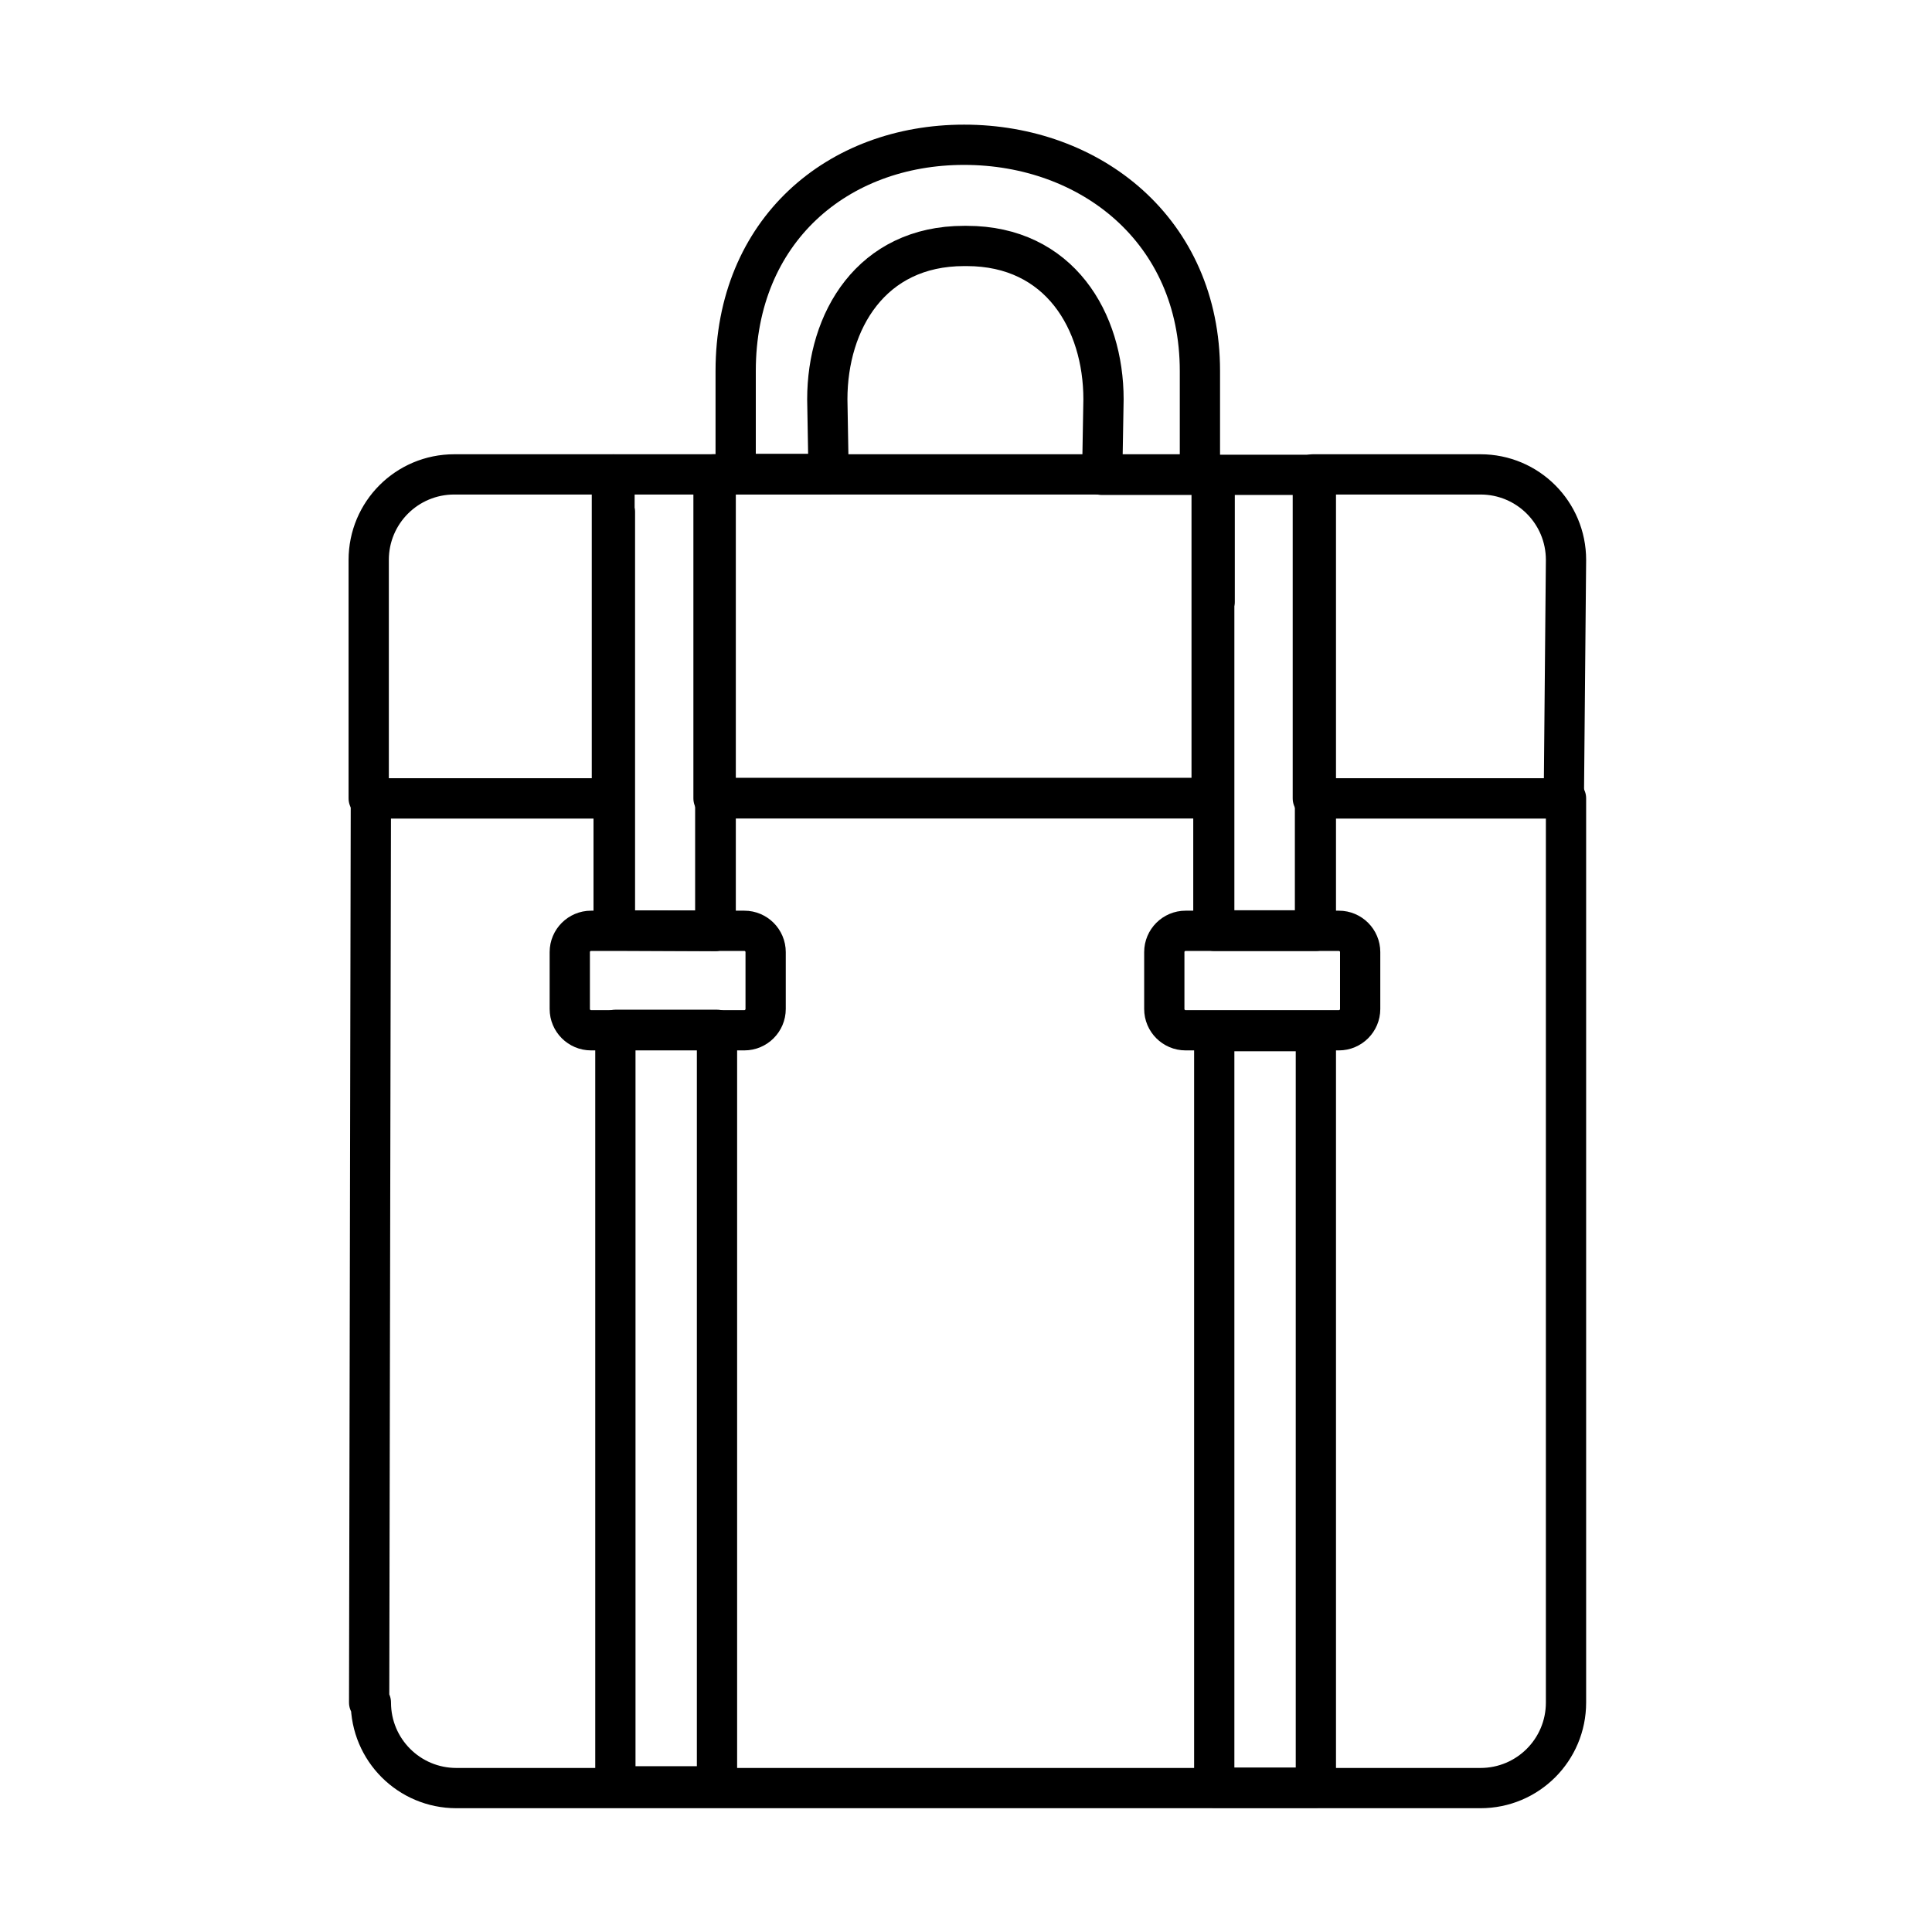
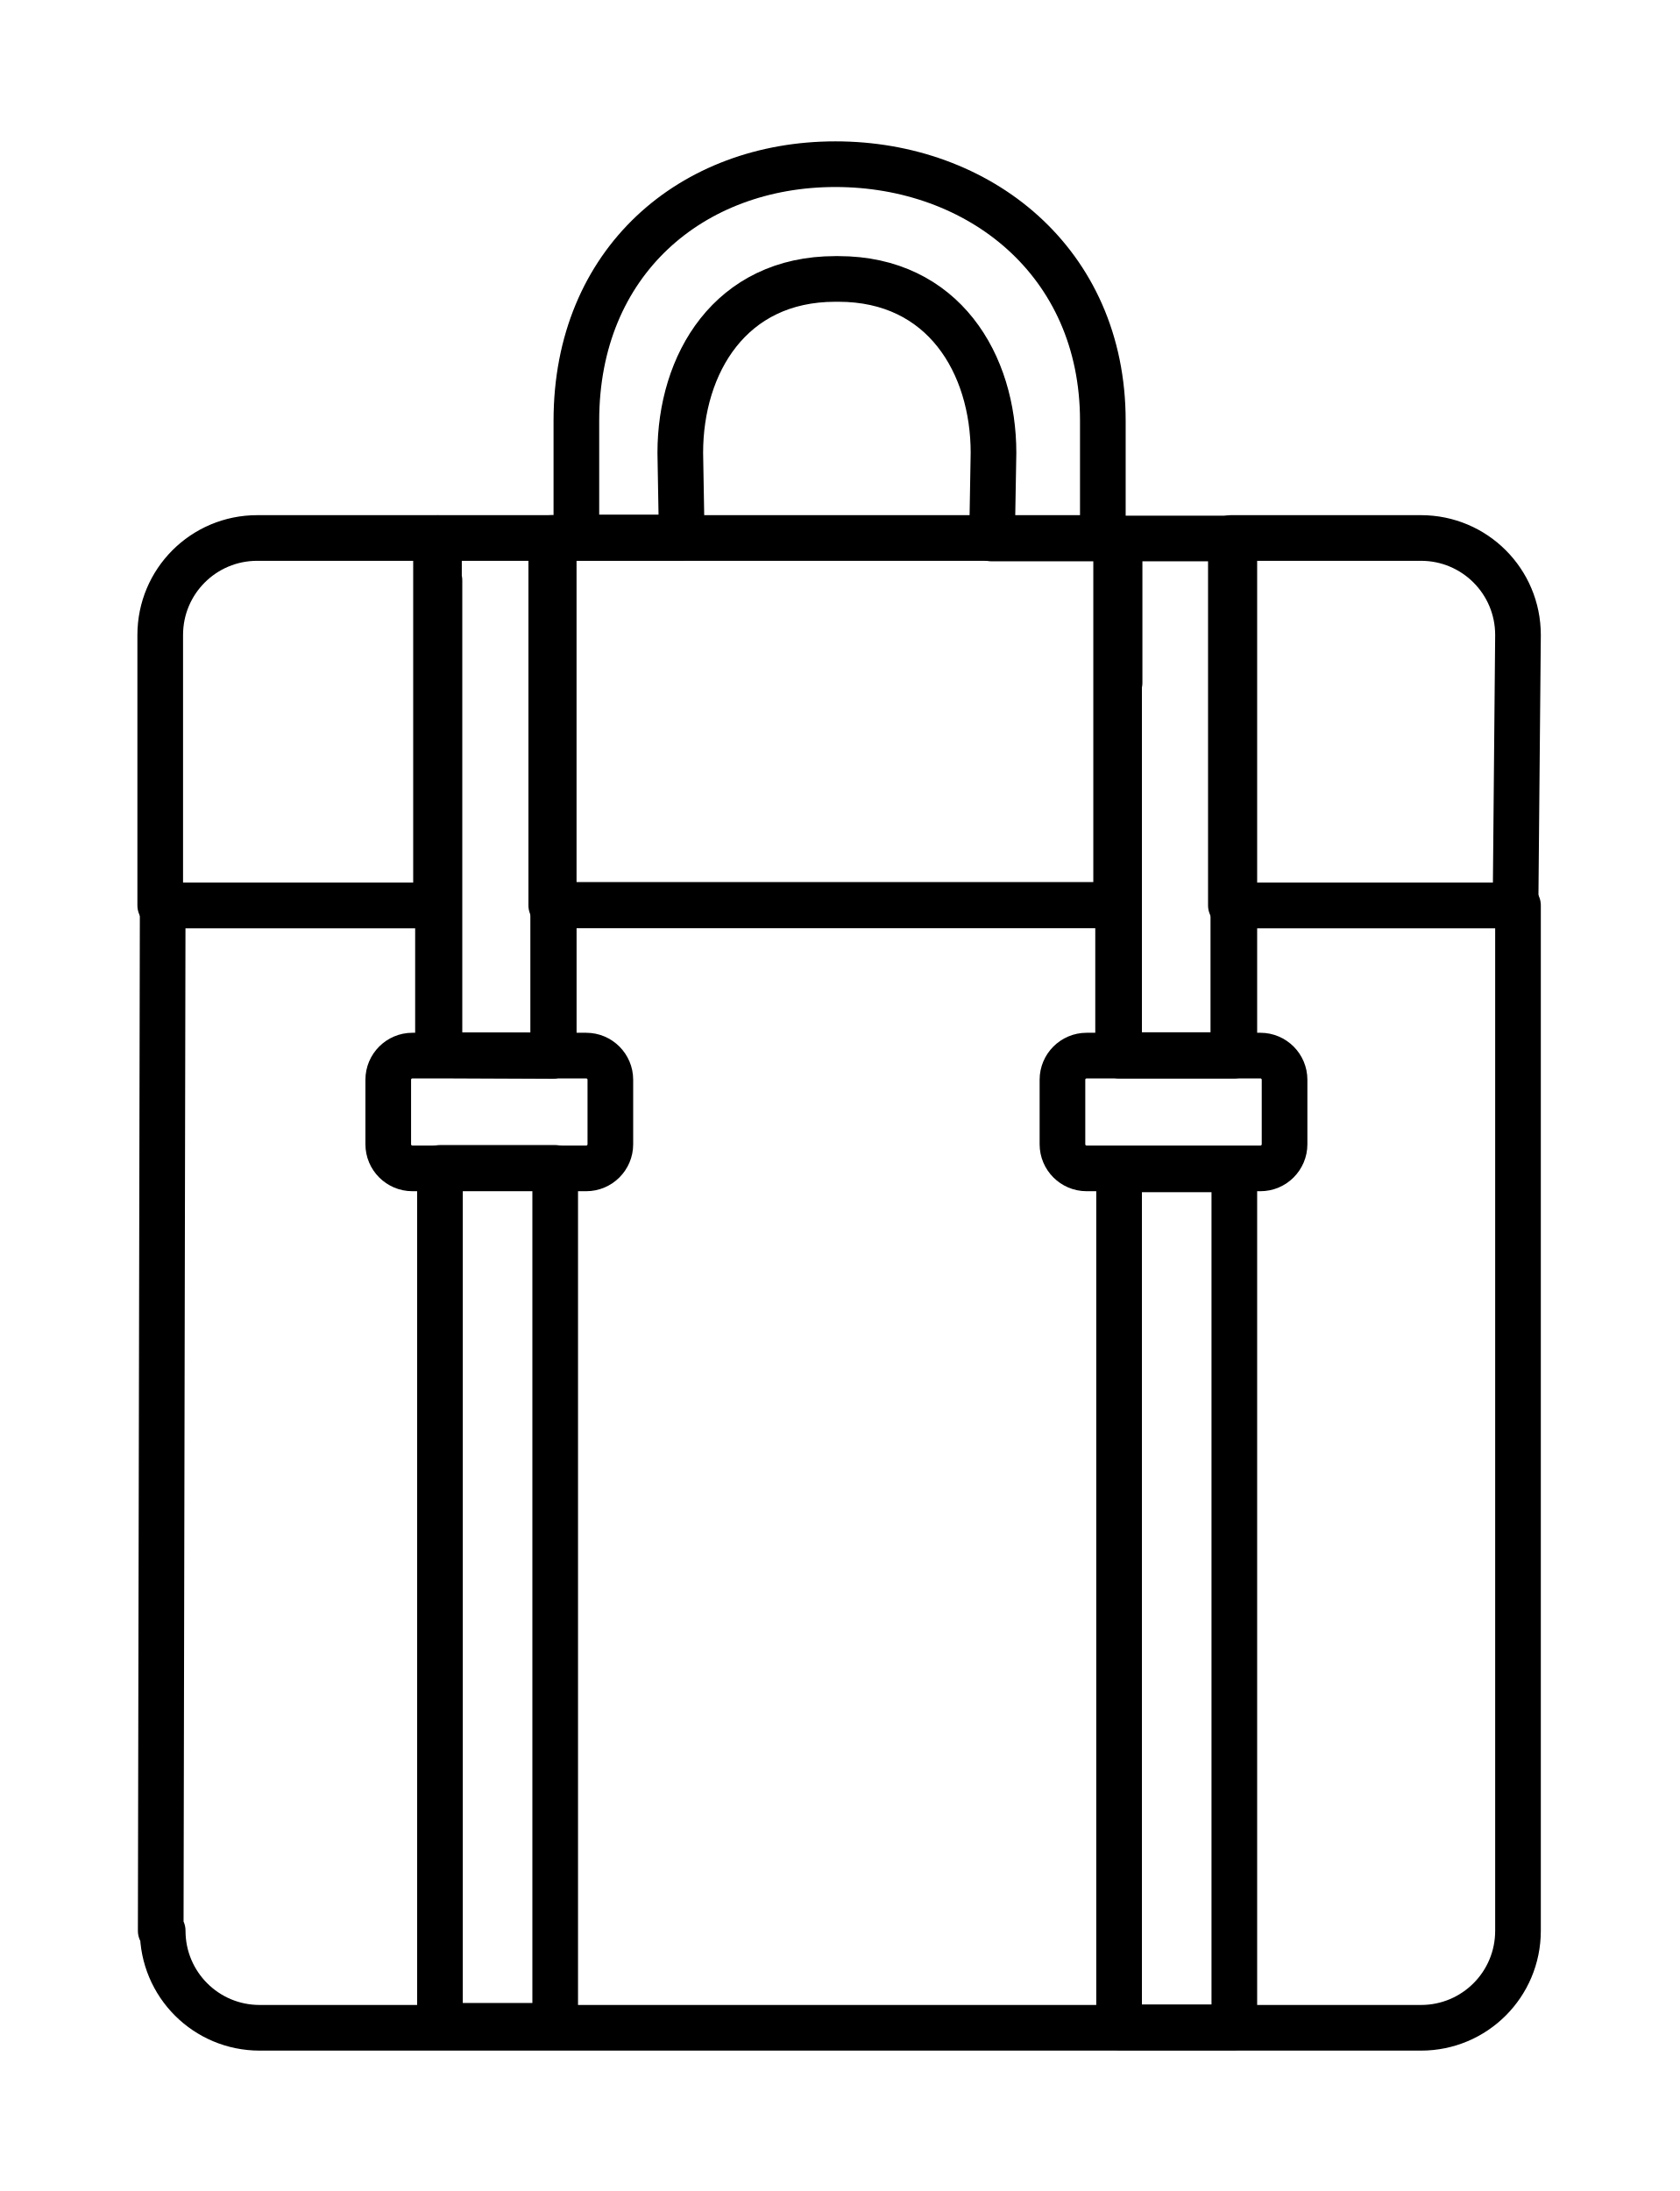
- <svg xmlns="http://www.w3.org/2000/svg" id="Layer_2" viewBox="0 0 48 48">
-   <g transform="translate(-1.7371,-1.895) scale(1.078954)" stroke-width="0.927">
-     <path d="M14.73,24.42v-.74c0-.27.22-.49.49-.49h3.53c.27,0,.49.22.49.49v1.13-.21.39c0,.27-.22.49-.49.49h-3.53c-.27,0-.49-.22-.49-.49v-.78.21Z" fill="none" stroke="#000" stroke-linecap="round" stroke-linejoin="round" />
-     <path d="M28.42,24.42v-.74c0-.27.22-.49.49-.49h3.53c.27,0,.49.22.49.49v1.13-.21.39c0,.27-.22.49-.49.49h-3.53c-.27,0-.49-.22-.49-.49v-.78.21Z" fill="none" stroke="#000" stroke-linecap="round" stroke-linejoin="round" />
-     <path d="M15.71,12.68h-3.64c-1.09,0-1.97.88-1.97,1.97v5.49h5.6v-7.46Z" fill="none" stroke="#000" stroke-linecap="round" stroke-linejoin="round" />
-     <rect x="18.04" y="12.68" width="11.47" height="7.46" fill="none" stroke="#000" stroke-linecap="round" stroke-linejoin="round" />
-     <path d="M35.71,12.68h-3.87v7.46h5.78l.05-5.49c0-1.09-.88-1.97-1.97-1.97Z" fill="none" stroke="#000" stroke-linecap="round" stroke-linejoin="round" />
-     <path d="M29.57,15.61v7.58h2.34v-10.5h-2.33v2.93Z" fill="none" stroke="#000" stroke-linecap="round" stroke-linejoin="round" />
-     <path d="M15.77,13.54h0v9.64s2.32.01,2.32.01v-7.58s0-2.93,0-2.93h-2.33v.85Z" fill="none" stroke="#000" stroke-linecap="round" stroke-linejoin="round" />
-     <path d="M29.57,25.5v17.42h2.34v-17.42h-2.34Z" fill="none" stroke="#000" stroke-linecap="round" stroke-linejoin="round" />
-     <path d="M15.78,25.47v17.42h2.34v-17.42h-2.34Z" fill="none" stroke="#000" stroke-linecap="round" stroke-linejoin="round" />
-     <path d="M31.89,20.13v3.05h-2.34v-3.05h-11.47v3.06s-2.34-.01-2.34-.01v-3.04s-5.59,0-5.59,0l-.04,20.82h.04c0,1.09.88,1.97,1.97,1.97h23.58c1.09,0,1.97-.88,1.97-1.97v-20.82h-5.78Z" fill="none" stroke="#000" stroke-linecap="round" stroke-linejoin="round" />
-     <path d="M26.98,12.69h2.26v-2.39c0-3.24-2.52-5.21-5.43-5.21s-5.26,1.97-5.26,5.21v2.37h2.14s-.03-1.72-.03-1.72c0-1.8,1.01-3.53,3.15-3.53h.06c2.14,0,3.15,1.73,3.15,3.53l-.03,1.73" fill="none" stroke="#000" stroke-linecap="round" stroke-linejoin="round" />
+ <svg xmlns="http://www.w3.org/2000/svg" width="36.8" height="48" viewBox="0 0 36.8 48">
+   <g transform="translate(0,0) scale(1)">
+     <g transform="translate(-5.6,0)">
+       <g transform="translate(5.55,0) scale(1)">
+         <g transform="translate(-7.3371,-1.895) scale(1.078954)" stroke-width="0.927">
+           <path d="M14.73,24.42v-.74c0-.27.22-.49.49-.49h3.53c.27,0,.49.22.49.49v1.13-.21.39c0,.27-.22.49-.49.49h-3.53c-.27,0-.49-.22-.49-.49v-.78.21Z" fill="none" stroke="#000" stroke-linecap="round" stroke-linejoin="round" />
+           <path d="M28.42,24.42v-.74c0-.27.22-.49.49-.49h3.53c.27,0,.49.22.49.49v1.13-.21.39c0,.27-.22.49-.49.49h-3.53c-.27,0-.49-.22-.49-.49v-.78.21Z" fill="none" stroke="#000" stroke-linecap="round" stroke-linejoin="round" />
+           <path d="M15.71,12.68h-3.64c-1.09,0-1.97.88-1.97,1.97v5.49h5.6v-7.46Z" fill="none" stroke="#000" stroke-linecap="round" stroke-linejoin="round" />
+           <rect x="18.04" y="12.68" width="11.47" height="7.46" fill="none" stroke="#000" stroke-linecap="round" stroke-linejoin="round" />
+           <path d="M35.71,12.68h-3.87v7.46h5.78l.05-5.49c0-1.09-.88-1.97-1.97-1.97Z" fill="none" stroke="#000" stroke-linecap="round" stroke-linejoin="round" />
+           <path d="M29.57,15.61v7.58h2.34v-10.5h-2.33v2.93Z" fill="none" stroke="#000" stroke-linecap="round" stroke-linejoin="round" />
+           <path d="M15.77,13.54h0v9.64s2.32.01,2.32.01v-7.58s0-2.93,0-2.93h-2.33v.85Z" fill="none" stroke="#000" stroke-linecap="round" stroke-linejoin="round" />
+           <path d="M29.57,25.5v17.42h2.34v-17.42h-2.34Z" fill="none" stroke="#000" stroke-linecap="round" stroke-linejoin="round" />
+           <path d="M15.78,25.47v17.42h2.34v-17.42h-2.34Z" fill="none" stroke="#000" stroke-linecap="round" stroke-linejoin="round" />
+           <path d="M31.89,20.13v3.05h-2.34v-3.05h-11.47v3.06s-2.34-.01-2.34-.01v-3.04s-5.59,0-5.59,0l-.04,20.82h.04c0,1.09.88,1.97,1.97,1.97h23.58c1.09,0,1.97-.88,1.97-1.97v-20.82h-5.78Z" fill="none" stroke="#000" stroke-linecap="round" stroke-linejoin="round" />
+           <path d="M26.98,12.69h2.26v-2.39c0-3.24-2.52-5.21-5.43-5.21s-5.26,1.97-5.26,5.21v2.37h2.14s-.03-1.72-.03-1.72c0-1.8,1.01-3.53,3.15-3.53h.06c2.14,0,3.15,1.73,3.15,3.53l-.03,1.73" fill="none" stroke="#000" stroke-linecap="round" stroke-linejoin="round" />
+         </g>
+       </g>
+     </g>
  </g>
</svg>
